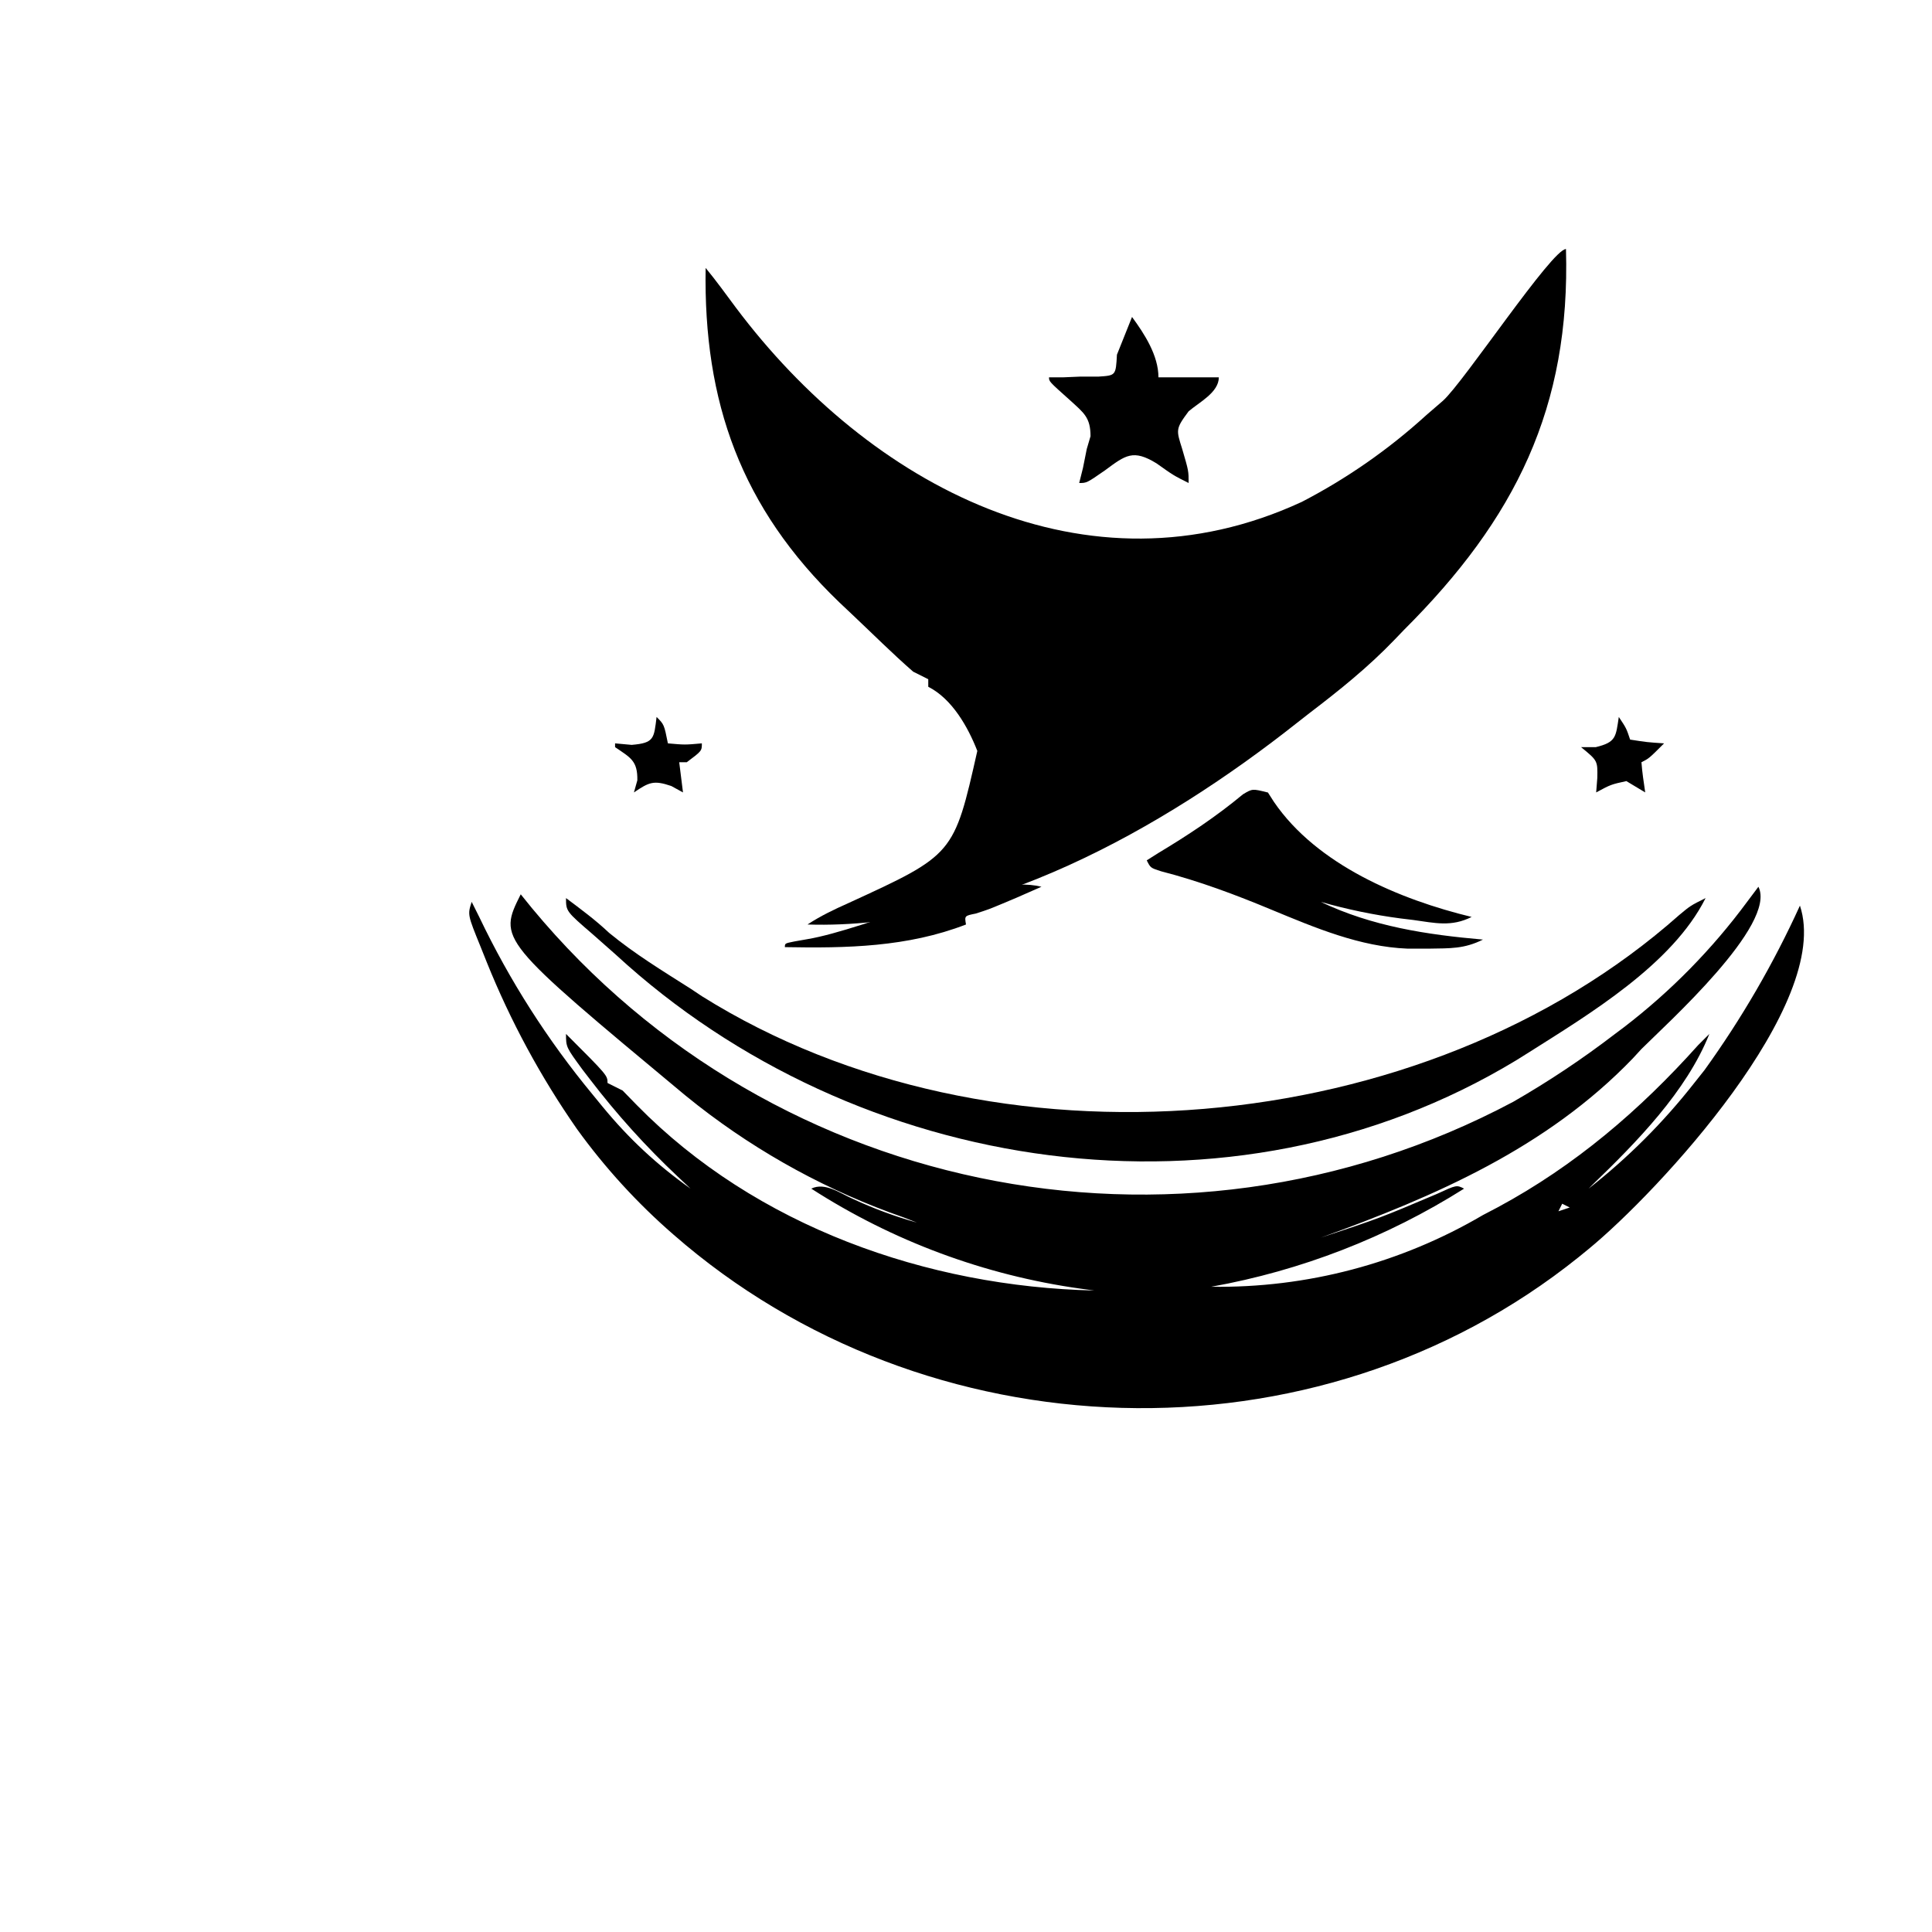
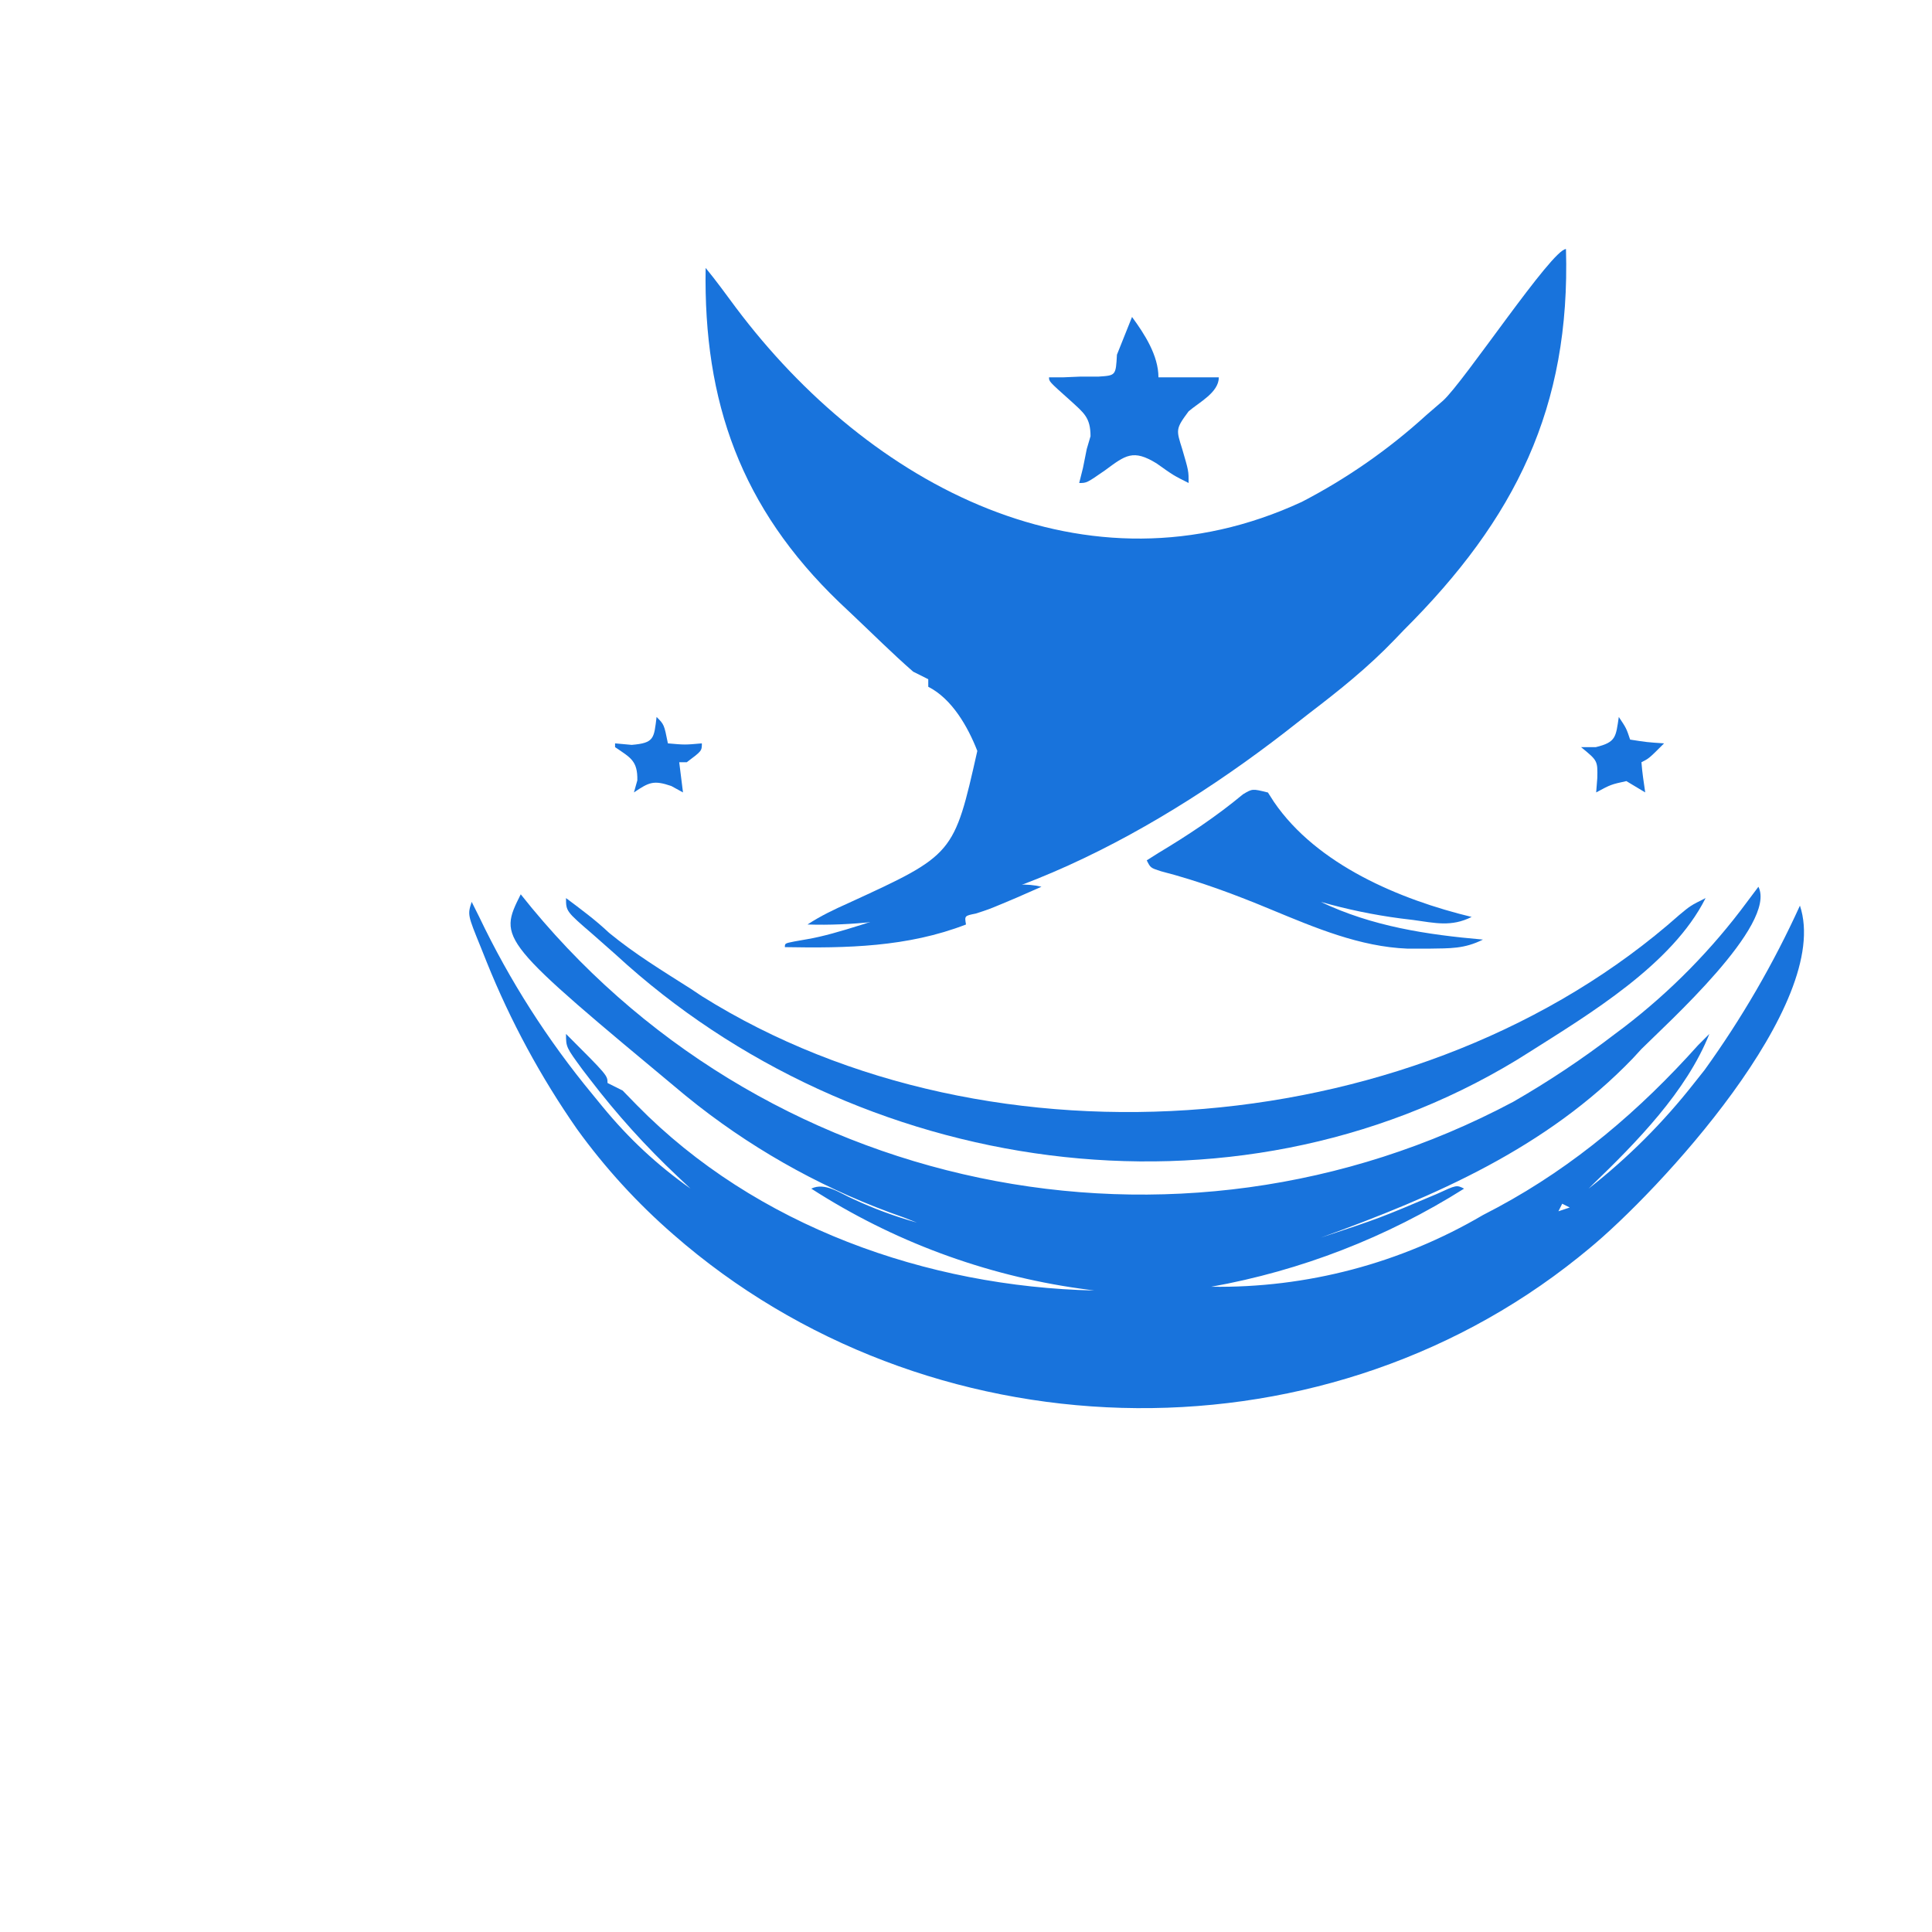
<svg xmlns="http://www.w3.org/2000/svg" width="1024" height="1024" viewBox="0 0 512 512">
-   <path d="M415 66c1.2 42-13.4 71.5-43 101l-2.4 2.5c-7 7.3-14.6 13.4-22.6 19.5l-3.2 2.5c-35.5 28.1-83 55-129.8 53.5 3.5-2.3 7.1-4 10.9-5.7 27.9-12.8 27.9-12.8 34.1-40.3-2.5-6.4-6.7-13.8-13-17v-2l-4-2c-5.5-4.8-10.7-10-16-15l-3.6-3.4c-26-25-36-53-35.4-88.6 2.8 3.4 5.4 7 8 10.5 35.4 47.2 93 77.9 150 51.5a154.8 154.8 0 0 0 33-23l4.4-3.8c5.5-4.9 28.9-40.2 32.6-40.2Z" />
-   <path d="M300 84c3.3 4.5 7 10.2 7 16h16c0 4-5.2 6.6-8 9-3.5 4.7-3.3 4.9-1.7 10 1.7 5.8 1.7 5.8 1.7 9-4-2-4-2-8.5-5.2-6.2-3.8-8.2-2.2-13.6 1.8-4.9 3.4-4.9 3.4-6.9 3.4l1-4 1-5 1-3.4c0-5-1.8-6.2-5.4-9.5-5.6-5-5.6-5-5.6-6.1h3.7l4.7-.2h4.8c4.5-.3 4.5-.3 4.8-5.8l4-10ZM174 190c2 2 2 2 3 7 4.5.4 4.5.4 9 0 0 2 0 2-4 5h-2l1 8-3.1-1.7c-4.7-1.6-5.9-1-9.9 1.7l.9-3.2c.1-5.2-1.8-6-5.9-8.8v-1l4.4.4c6-.5 5.9-1.7 6.6-7.4ZM429 190c2 3 2 3 3 6 4.5.7 4.5.7 9 1-4 4-4 4-6 5 .2 2.7.6 5.3 1 8l-5-3c-4.1.9-4.1.9-8 3l.3-3.8c.1-4.6.1-4.6-4.3-8.2h3.9c5.4-1.3 5.3-2.7 6.1-8ZM336 210l1.6 2.5C349 229.2 371 238.4 390 243c-5.4 2.7-9.7 1.6-15.5.8l-3.3-.4A146 146 0 0 1 350 239c13.6 6.5 28.1 8.7 43 10-5 2.5-8.7 2.3-14.3 2.4H373c-12.6-.5-24.4-5.5-36-10.3-9.6-4-19.2-7.6-29.3-10.2-2.8-.9-2.8-.9-3.8-2.9l3-1.9c8-4.8 15.4-9.7 22.5-15.6 2.5-1.5 2.5-1.5 6.5-.5ZM276 235l-6.6 2.9-3.8 1.6c-3.6 1.5-3.6 1.5-7 2.6-3 .6-3 .6-2.6 2.9-15.5 6-31.6 6.3-48 6 0-1 0-1 2.5-1.5l3.4-.6c16.1-2.7 47.4-17.6 62.1-13.9Z" />
-   <path d="M466 235c5 10-24.4 36.4-31 43l-2.3 2.5C409.9 304.2 380.4 317 350 328c15.7-5.2 15.7-5.2 30.8-11.6 5.2-2.4 5.2-2.4 7.2-1.4a187.6 187.6 0 0 1-67 26 138 138 0 0 0 72-19l4-2.1c20.4-11 37.6-25.7 53-42.9l3-3c-6.1 15.3-19.3 28.7-31 40l-1 1a164.3 164.3 0 0 0 28-28l2.7-3.4A255 255 0 0 0 477 240c8.7 26-37.6 75.9-56 91l-2.7 2.2c-69.8 56-173 52.4-239.8-6a165 165 0 0 1-25.6-28A223 223 0 0 1 129 255l-1.6-4c-3.5-8.6-3.5-8.6-2.4-12l2 4a227.4 227.4 0 0 0 30 47l2.7 3.3c7 8.5 14.3 15.3 23.3 21.7l-3.4-3.2a213.3 213.3 0 0 1-23.2-25.7l-2-2.6c-4.4-6-4.4-6-4.4-9.5 11 11 11 11 11 13l4 2 3.8 3.9C200.3 325 245.7 341 290 342l-3.7-.5A177.1 177.1 0 0 1 215 315c3.7-1.8 7.7 1.3 11.2 2.8A109 109 0 0 0 243 324l-3.6-1.4A190 190 0 0 1 185 293l-3.5-2.8C132 249 132 249 138 237a209.8 209.8 0 0 0 263 55c9.4-5.4 18.4-11.4 27-18l2.4-1.8A166.5 166.5 0 0 0 463 239l3-4Zm-52 84-1 2 3-1-2-1Zm-159 9 4 1Zm4 1 4 1Zm82 0 4 1Zm-78 1 4 1Zm74 0 4 1Z" />
-   <path d="M150 238c4 3 7.8 5.8 11.4 9.2 6.8 5.6 14.2 10.1 21.6 14.8l3 2c77.1 48.3 191.4 38.5 259-21.5 3-2.5 3-2.5 7-4.5-8.8 17.6-30.9 30.8-47 41l-3.2 2c-75.5 45.7-174.9 30.7-238.6-28l-6-5.3c-7.2-6.2-7.2-6.2-7.2-9.7Z" />
-   <path d="M435 243c-29.7 25-67.1 36.7-105 42l-3.8.5c-53.7 6-115.8-6.6-158.2-41.5 4.2 0 7.2 2 11 3.9a234 234 0 0 0 84 24.1l5.3.5c11 .8 21.9.7 32.8.8h3.5c43.8 0 87.2-6.8 125.4-29.7 3-1.6 3-1.6 5-.6ZM419 397c1.8 4 2 6.4 2 11h-12v-3.4c-1.4-5.1-3-4.8-8-4.6-10.3 6.2-7 19.6-5 30 8.1 1.7 8.1 1.7 12.5-4 2.4-6.4 6.4-4.6 12.5-4-.7 11.7-5 18-17 20-12.4-.1-17.7-3.4-22-15-.5-5.4-.5-5.4-.4-11v-5.7c1.5-19.2 23.8-31 37.4-13.3ZM142 390h37v10h-25v10h23v9h-23v12h26v10h-38v-51ZM188 390c11.2-1.8 13.7.7 18.5 10.8 1.1 3.3 1.1 3.3 3.5 4.2l.7-2.4c4.3-11.7 7-14 19.3-12.6a77.2 77.2 0 0 1-10.2 16.8c-4.3 6.4-4.1 9 .2 15.2l2.6 4.2 5.4 8.3c2 3.5 2 3.5 2 6.5-10.7 1.3-13.3-1.2-18-10l-3-5c-3 3.6-3 3.6-4.2 6.8-3.9 9.1-7.2 9.4-16.8 8.2 1.6-6.4 5.5-11.7 9-17.3 6.2-10.5 0-16.2-5.8-25.8-2.2-3.9-2.2-3.9-3.2-7.9ZM239 390h12l1 40 22 1v10h-21.8l-4.7.1h-4.3c-3.2-.1-3.2-.1-4.2-1.1l-.1-11v-3.4a5361.3 5361.3 0 0 1 .1-35.6ZM282 390h37v10h-25v10h23v9h-23v12h25v9l-37 1v-51ZM330 390c10-.5 12.1 1.7 17 10l5.8 8.4L360 419l1-29h11v50c-13.8 0-13.8 0-19.6-9.2l-1.7-2.6c-2.7-4-5.2-8-7.7-12.2l-2-1v25h-12a889.7 889.7 0 0 1 1-50ZM430 390h38v10h-26v10h24v9h-24v11h16.7c9.2-.1 9.2-.1 10.3 1 .2 8.8.2 8.8-1 10l-8.2.1h-25.3c-3.5-.1-3.5-.1-4.5-1.1a381.5 381.5 0 0 1 0-14.4 5361.3 5361.3 0 0 1 0-17.9V390ZM201 453c12.4-.5 12.4-.5 16 0l1 5h-11v6h8c-1 5-1 5-4.6 5.3l-3.4-.3v6h11v5h-17v-27ZM221 453c7 0 7 .3 10 6v2c2.6-2.6 5-5 7-8h6c-2 5-2 5-5.6 9.1-3.5 7-.5 10.4 4.6 15.9l4 2c-10.6.8-10.6.8-14-6-2.4-.3-2.4-.3-3.8 3-2.2 3-2.2 3-7.2 2l2.6-4.7c3-6.7 1.8-9.8-1.2-16.1L221 453ZM249 453h14c0 5 0 5-1 6h-7v6h6v4h-6v6h6c2 1 2 1 2 5h-14v-27ZM286 456c2.5 5 1.1 7.9-2 12 .6 3 .6 3 2 6l2 6c-7.7 0-7.7-1.5-11-8v-2h-2v10h-6v-16.7c-.1-12 6.2-14.5 17-7.3Zm-11 2v8c6.3-.8 6.3-.8 6-7l-6-1ZM316 453h18v5h-6v22h-6v-22h-6v-5ZM343 453v27c-5 0-5 0-6-1l-.1-12.5v-3.6c0-9.9 0-9.9 6.1-9.9ZM373.9 459.8c2.8 8 1.5 14.2-5.6 19-8.8 3.1-14.5 1.2-19.3-6.8-1.2-15.6 13.7-28.7 24.9-12.3ZM355 462c-.8 6.6-.8 8.2 4 13 7.7 0 9.5-1.4 11-9-3.2-8-8.8-11-15-4ZM306 454a674.1 674.1 0 0 0 7.8 18.6c2.2 5.4 2.2 5.4 2.2 7.4-3.4.4-3.4.4-7 0l-1-3.5c-.6-4-.6-4-5-4.4-5.5 1.2-4.7 2.8-6 7.9h-6a316.6 316.6 0 0 1 4.3-14.2l1.5-4.4 1.4-4.3c1.8-3.1 1.8-3.1 7.8-3.1Zm-5 13 4 1c-1.2-5.8-2.4-7.4-4-1ZM381 454c7.4 0 7.3.8 10.9 6.9l2.3 3.8c1.8 3.3 1.8 3.3 1.8 5.3h2l-.5-3c-.5-4.3-.6-8.6-.5-13h6v26c-8.3 0-8-.3-12-7l-2.3-4-1.7-3-1 14h-5v-26Z" opacity="0" />
+   <path fill="#1873DC" opacity="1" stroke="none" d="M415 66c1.2 42-13.4 71.5-43 101l-2.4 2.5c-7 7.3-14.6 13.4-22.6 19.5l-3.2 2.5c-35.5 28.1-83 55-129.8 53.5 3.5-2.3 7.1-4 10.9-5.7 27.9-12.8 27.9-12.8 34.1-40.3-2.5-6.4-6.7-13.8-13-17v-2l-4-2c-5.5-4.8-10.7-10-16-15l-3.6-3.4c-26-25-36-53-35.4-88.6 2.8 3.4 5.4 7 8 10.5 35.4 47.2 93 77.9 150 51.5a154.8 154.8 0 0 0 33-23l4.4-3.8c5.5-4.9 28.9-40.2 32.6-40.2Z" />
+   <path fill="#1873DC" opacity="1" stroke="none" d="M300 84c3.3 4.5 7 10.2 7 16h16c0 4-5.2 6.6-8 9-3.5 4.7-3.3 4.9-1.7 10 1.7 5.8 1.7 5.8 1.7 9-4-2-4-2-8.5-5.2-6.2-3.8-8.2-2.2-13.6 1.8-4.9 3.4-4.9 3.4-6.9 3.4l1-4 1-5 1-3.4c0-5-1.8-6.2-5.4-9.5-5.6-5-5.6-5-5.6-6.1h3.7l4.7-.2h4.8c4.5-.3 4.5-.3 4.8-5.8l4-10ZM174 190c2 2 2 2 3 7 4.5.4 4.5.4 9 0 0 2 0 2-4 5h-2l1 8-3.1-1.7c-4.7-1.6-5.9-1-9.9 1.7l.9-3.2c.1-5.2-1.8-6-5.9-8.8v-1l4.4.4c6-.5 5.9-1.7 6.6-7.4ZM429 190c2 3 2 3 3 6 4.5.7 4.5.7 9 1-4 4-4 4-6 5 .2 2.7.6 5.3 1 8l-5-3c-4.1.9-4.1.9-8 3l.3-3.8c.1-4.6.1-4.6-4.3-8.2h3.9c5.4-1.3 5.3-2.7 6.1-8ZM336 210l1.6 2.5C349 229.2 371 238.4 390 243c-5.4 2.7-9.7 1.6-15.5.8l-3.3-.4A146 146 0 0 1 350 239c13.6 6.5 28.1 8.7 43 10-5 2.5-8.7 2.3-14.3 2.4H373c-12.6-.5-24.4-5.5-36-10.3-9.6-4-19.2-7.6-29.3-10.2-2.8-.9-2.8-.9-3.8-2.9l3-1.9c8-4.8 15.4-9.7 22.5-15.6 2.5-1.5 2.5-1.5 6.5-.5ZM276 235l-6.6 2.9-3.8 1.6c-3.6 1.5-3.6 1.5-7 2.6-3 .6-3 .6-2.6 2.9-15.5 6-31.6 6.3-48 6 0-1 0-1 2.5-1.5l3.4-.6c16.1-2.7 47.4-17.6 62.1-13.9Z" />
+   <path fill="#1873DC" opacity="1" stroke="none" d="M466 235c5 10-24.4 36.4-31 43l-2.3 2.5C409.9 304.2 380.4 317 350 328c15.7-5.2 15.7-5.2 30.8-11.6 5.2-2.4 5.2-2.4 7.2-1.4a187.6 187.6 0 0 1-67 26 138 138 0 0 0 72-19l4-2.1c20.4-11 37.6-25.7 53-42.9l3-3c-6.1 15.3-19.3 28.7-31 40l-1 1a164.3 164.3 0 0 0 28-28l2.7-3.4A255 255 0 0 0 477 240c8.7 26-37.6 75.9-56 91l-2.7 2.2c-69.8 56-173 52.4-239.8-6a165 165 0 0 1-25.6-28A223 223 0 0 1 129 255l-1.6-4c-3.5-8.6-3.5-8.6-2.4-12l2 4a227.4 227.4 0 0 0 30 47l2.7 3.3c7 8.5 14.3 15.3 23.3 21.7l-3.4-3.2a213.3 213.3 0 0 1-23.2-25.7l-2-2.6c-4.4-6-4.4-6-4.4-9.5 11 11 11 11 11 13l4 2 3.8 3.9C200.3 325 245.7 341 290 342l-3.7-.5A177.1 177.1 0 0 1 215 315c3.7-1.8 7.7 1.3 11.2 2.8A109 109 0 0 0 243 324l-3.6-1.4A190 190 0 0 1 185 293l-3.5-2.8C132 249 132 249 138 237a209.8 209.8 0 0 0 263 55c9.4-5.4 18.4-11.4 27-18l2.4-1.8A166.5 166.5 0 0 0 463 239l3-4Zm-52 84-1 2 3-1-2-1Zm-159 9 4 1Zm4 1 4 1Zm82 0 4 1Zm-78 1 4 1Zm74 0 4 1Z" />
+   <path fill="#1873DC" opacity="1" stroke="none" d="M150 238c4 3 7.8 5.8 11.4 9.2 6.8 5.6 14.2 10.1 21.6 14.8l3 2c77.1 48.3 191.4 38.5 259-21.5 3-2.5 3-2.5 7-4.5-8.8 17.6-30.9 30.8-47 41l-3.2 2c-75.5 45.7-174.9 30.7-238.6-28l-6-5.3c-7.2-6.2-7.2-6.2-7.2-9.7Z" />
+   <path fill="#1873DC" opacity="0" stroke="none" d="M435 243c-29.7 25-67.1 36.7-105 42l-3.8.5c-53.7 6-115.8-6.6-158.2-41.5 4.2 0 7.2 2 11 3.9a234 234 0 0 0 84 24.1l5.3.5c11 .8 21.9.7 32.8.8h3.5c43.8 0 87.2-6.8 125.4-29.7 3-1.6 3-1.6 5-.6ZM419 397c1.8 4 2 6.4 2 11h-12v-3.4c-1.4-5.1-3-4.8-8-4.6-10.3 6.2-7 19.6-5 30 8.1 1.7 8.1 1.7 12.5-4 2.4-6.4 6.4-4.6 12.5-4-.7 11.7-5 18-17 20-12.4-.1-17.7-3.4-22-15-.5-5.4-.5-5.4-.4-11v-5.7c1.5-19.2 23.8-31 37.4-13.3ZM142 390h37v10h-25v10h23v9h-23v12h26v10h-38v-51ZM188 390c11.2-1.8 13.7.7 18.5 10.8 1.1 3.3 1.1 3.3 3.5 4.2l.7-2.4c4.3-11.7 7-14 19.3-12.6a77.2 77.2 0 0 1-10.2 16.8c-4.3 6.4-4.1 9 .2 15.2l2.6 4.2 5.4 8.3c2 3.5 2 3.5 2 6.5-10.7 1.3-13.3-1.2-18-10l-3-5c-3 3.6-3 3.6-4.2 6.8-3.9 9.1-7.2 9.4-16.8 8.2 1.6-6.4 5.5-11.7 9-17.3 6.2-10.5 0-16.2-5.8-25.8-2.2-3.9-2.2-3.9-3.2-7.9ZM239 390h12l1 40 22 1v10h-21.8l-4.7.1h-4.3c-3.2-.1-3.2-.1-4.2-1.1l-.1-11v-3.4a5361.3 5361.3 0 0 1 .1-35.6ZM282 390h37v10h-25v10h23v9h-23v12h25v9l-37 1v-51ZM330 390c10-.5 12.1 1.7 17 10l5.8 8.4L360 419l1-29h11v50c-13.8 0-13.8 0-19.6-9.2l-1.7-2.6c-2.7-4-5.2-8-7.7-12.2l-2-1v25h-12a889.7 889.7 0 0 1 1-50ZM430 390h38v10h-26v10h24v9h-24v11h16.7c9.2-.1 9.2-.1 10.3 1 .2 8.8.2 8.8-1 10l-8.2.1h-25.3c-3.5-.1-3.5-.1-4.5-1.1a381.5 381.5 0 0 1 0-14.4 5361.3 5361.3 0 0 1 0-17.9V390ZM201 453c12.4-.5 12.4-.5 16 0l1 5h-11v6h8c-1 5-1 5-4.6 5.3l-3.4-.3v6h11v5h-17v-27ZM221 453c7 0 7 .3 10 6v2c2.6-2.6 5-5 7-8h6c-2 5-2 5-5.6 9.1-3.5 7-.5 10.4 4.6 15.9l4 2c-10.6.8-10.6.8-14-6-2.4-.3-2.4-.3-3.8 3-2.2 3-2.2 3-7.2 2l2.6-4.7c3-6.7 1.8-9.8-1.2-16.1L221 453ZM249 453h14c0 5 0 5-1 6h-7v6h6v4h-6v6h6c2 1 2 1 2 5h-14v-27ZM286 456c2.5 5 1.1 7.9-2 12 .6 3 .6 3 2 6l2 6c-7.7 0-7.7-1.5-11-8v-2h-2v10h-6v-16.7c-.1-12 6.2-14.5 17-7.3Zm-11 2v8c6.3-.8 6.3-.8 6-7l-6-1ZM316 453h18v5h-6v22h-6v-22h-6v-5ZM343 453v27c-5 0-5 0-6-1l-.1-12.5v-3.6c0-9.9 0-9.9 6.1-9.9ZM373.9 459.8c2.8 8 1.5 14.2-5.6 19-8.8 3.1-14.5 1.2-19.3-6.8-1.2-15.6 13.7-28.7 24.9-12.3ZM355 462c-.8 6.6-.8 8.2 4 13 7.7 0 9.5-1.4 11-9-3.2-8-8.8-11-15-4ZM306 454a674.1 674.1 0 0 0 7.8 18.6c2.2 5.4 2.2 5.4 2.2 7.4-3.4.4-3.4.4-7 0l-1-3.5c-.6-4-.6-4-5-4.4-5.5 1.2-4.7 2.8-6 7.9h-6a316.6 316.6 0 0 1 4.3-14.2l1.5-4.4 1.4-4.3c1.8-3.1 1.8-3.1 7.8-3.1Zm-5 13 4 1c-1.2-5.8-2.4-7.4-4-1ZM381 454c7.4 0 7.3.8 10.9 6.9l2.3 3.8c1.8 3.3 1.8 3.3 1.8 5.3h2l-.5-3c-.5-4.3-.6-8.6-.5-13h6v26c-8.3 0-8-.3-12-7l-2.3-4-1.7-3-1 14h-5v-26Z" />
</svg>
